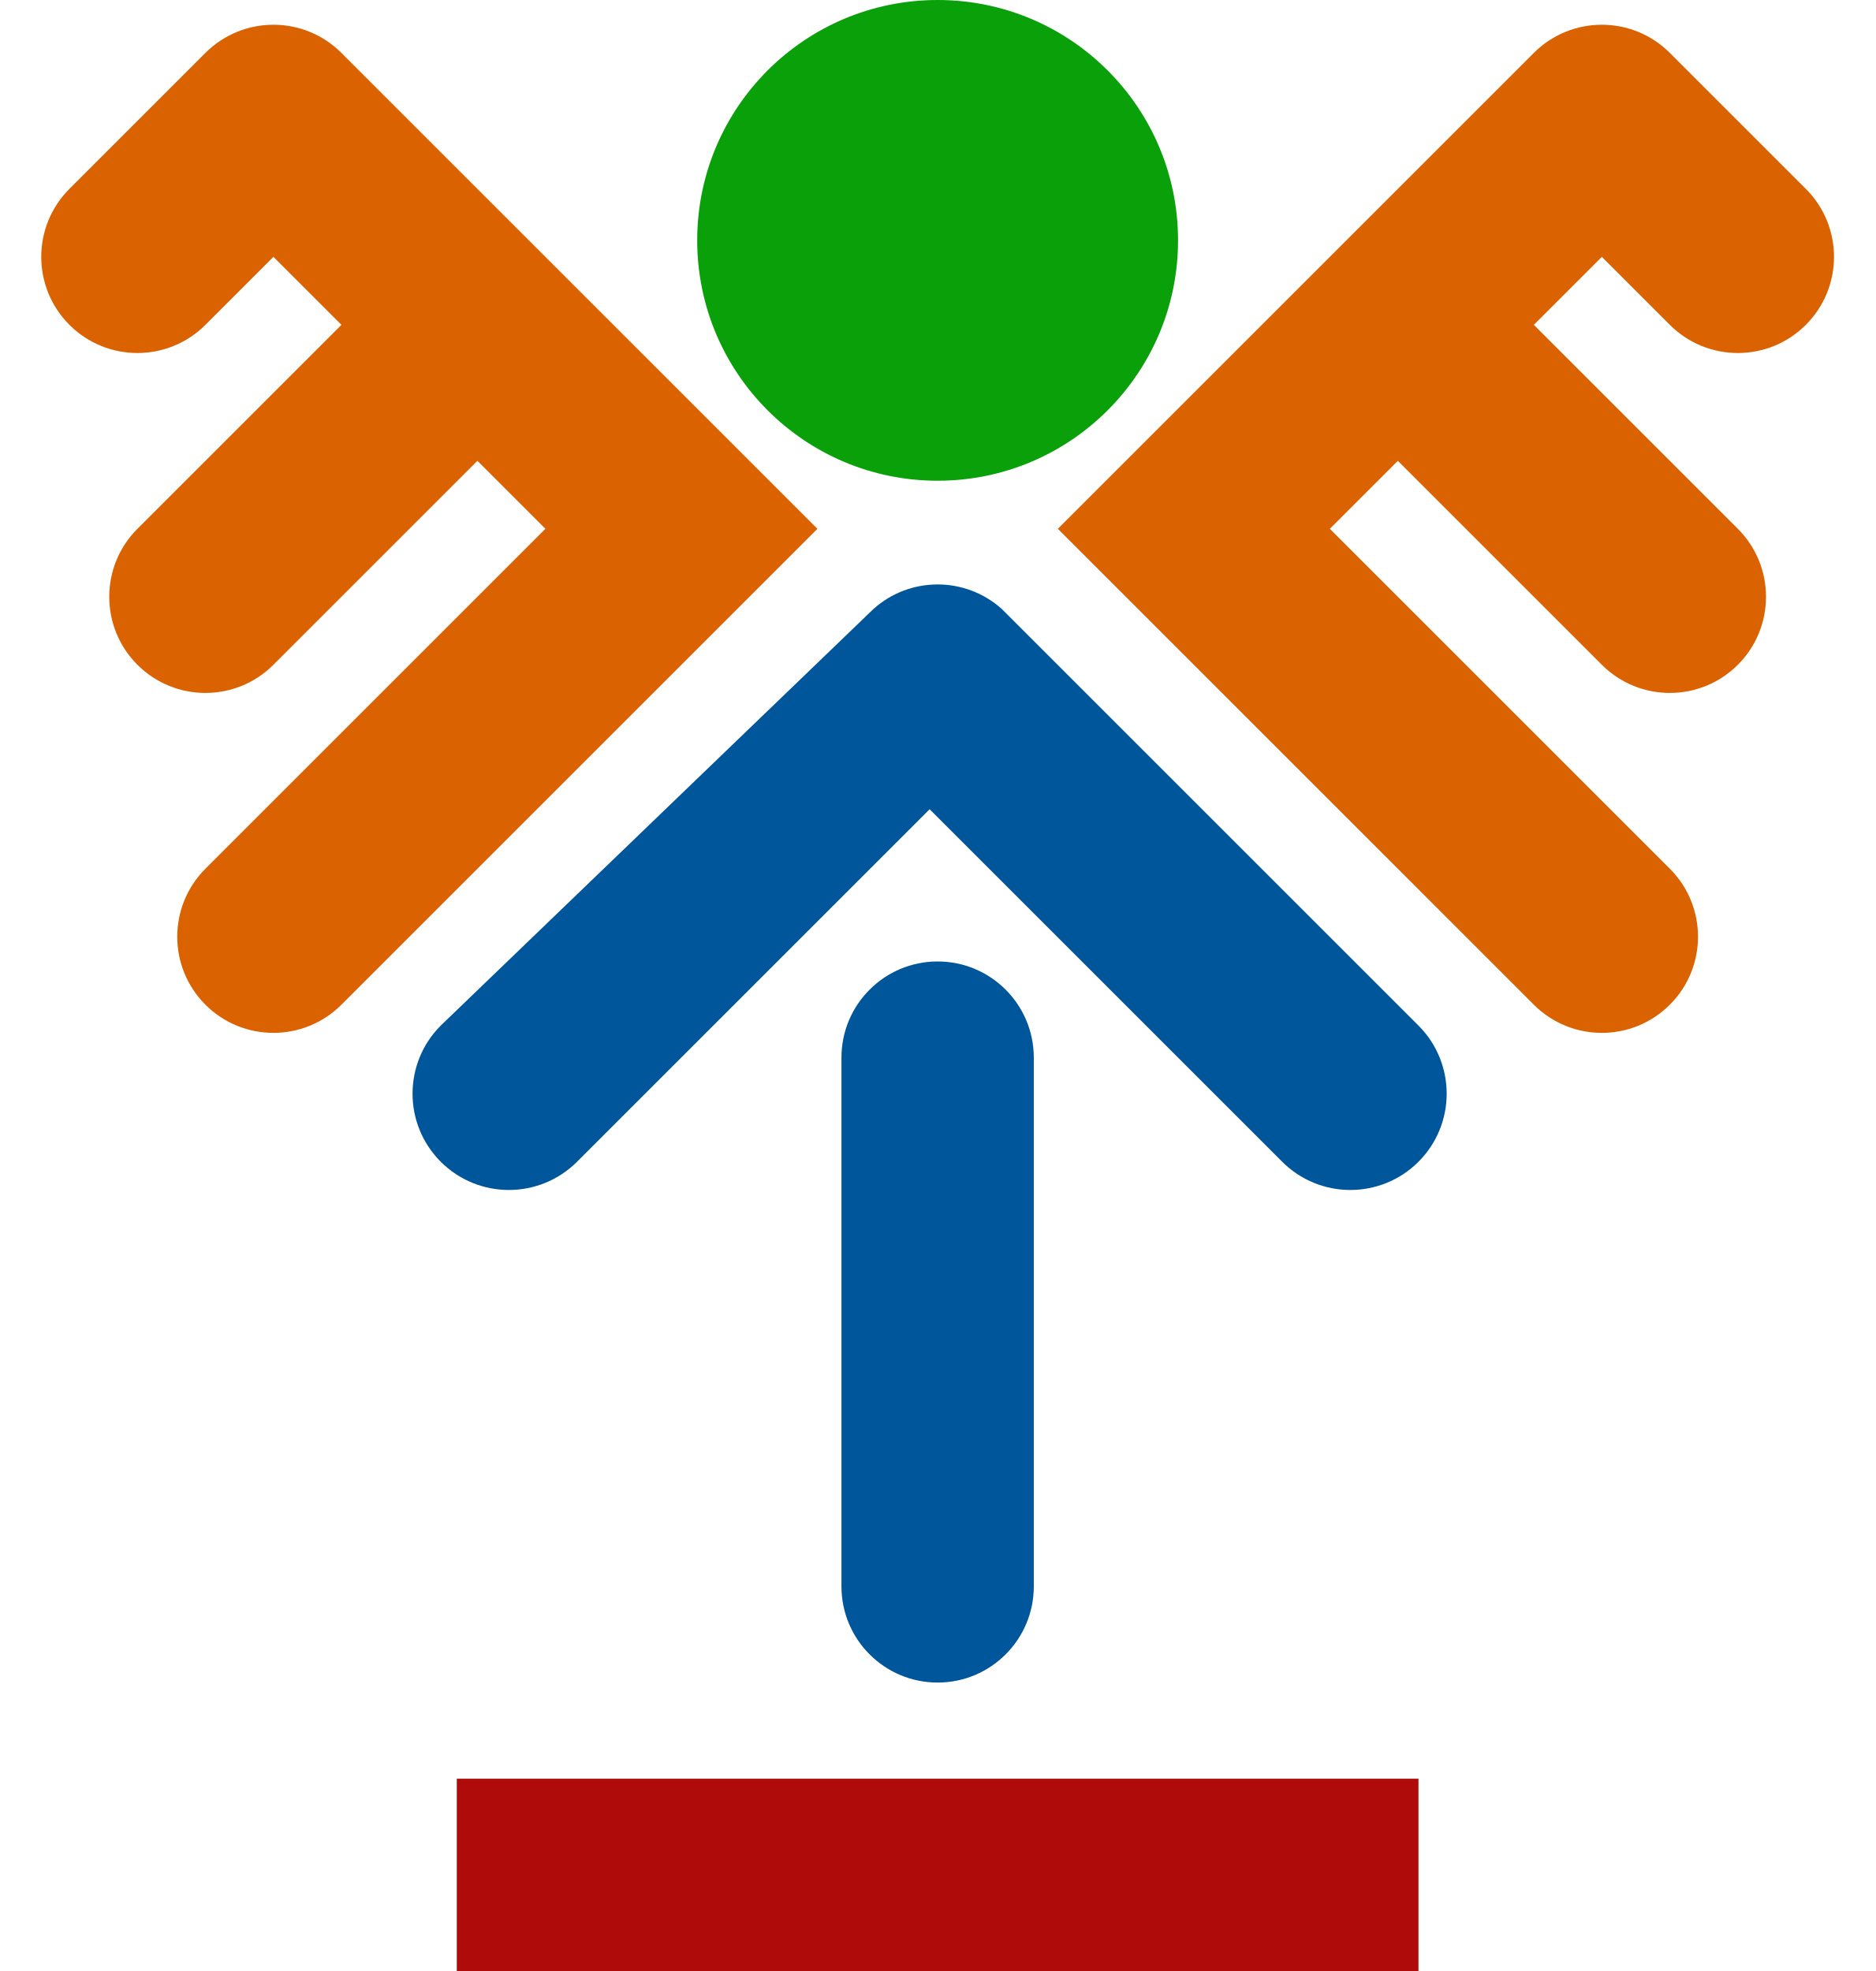
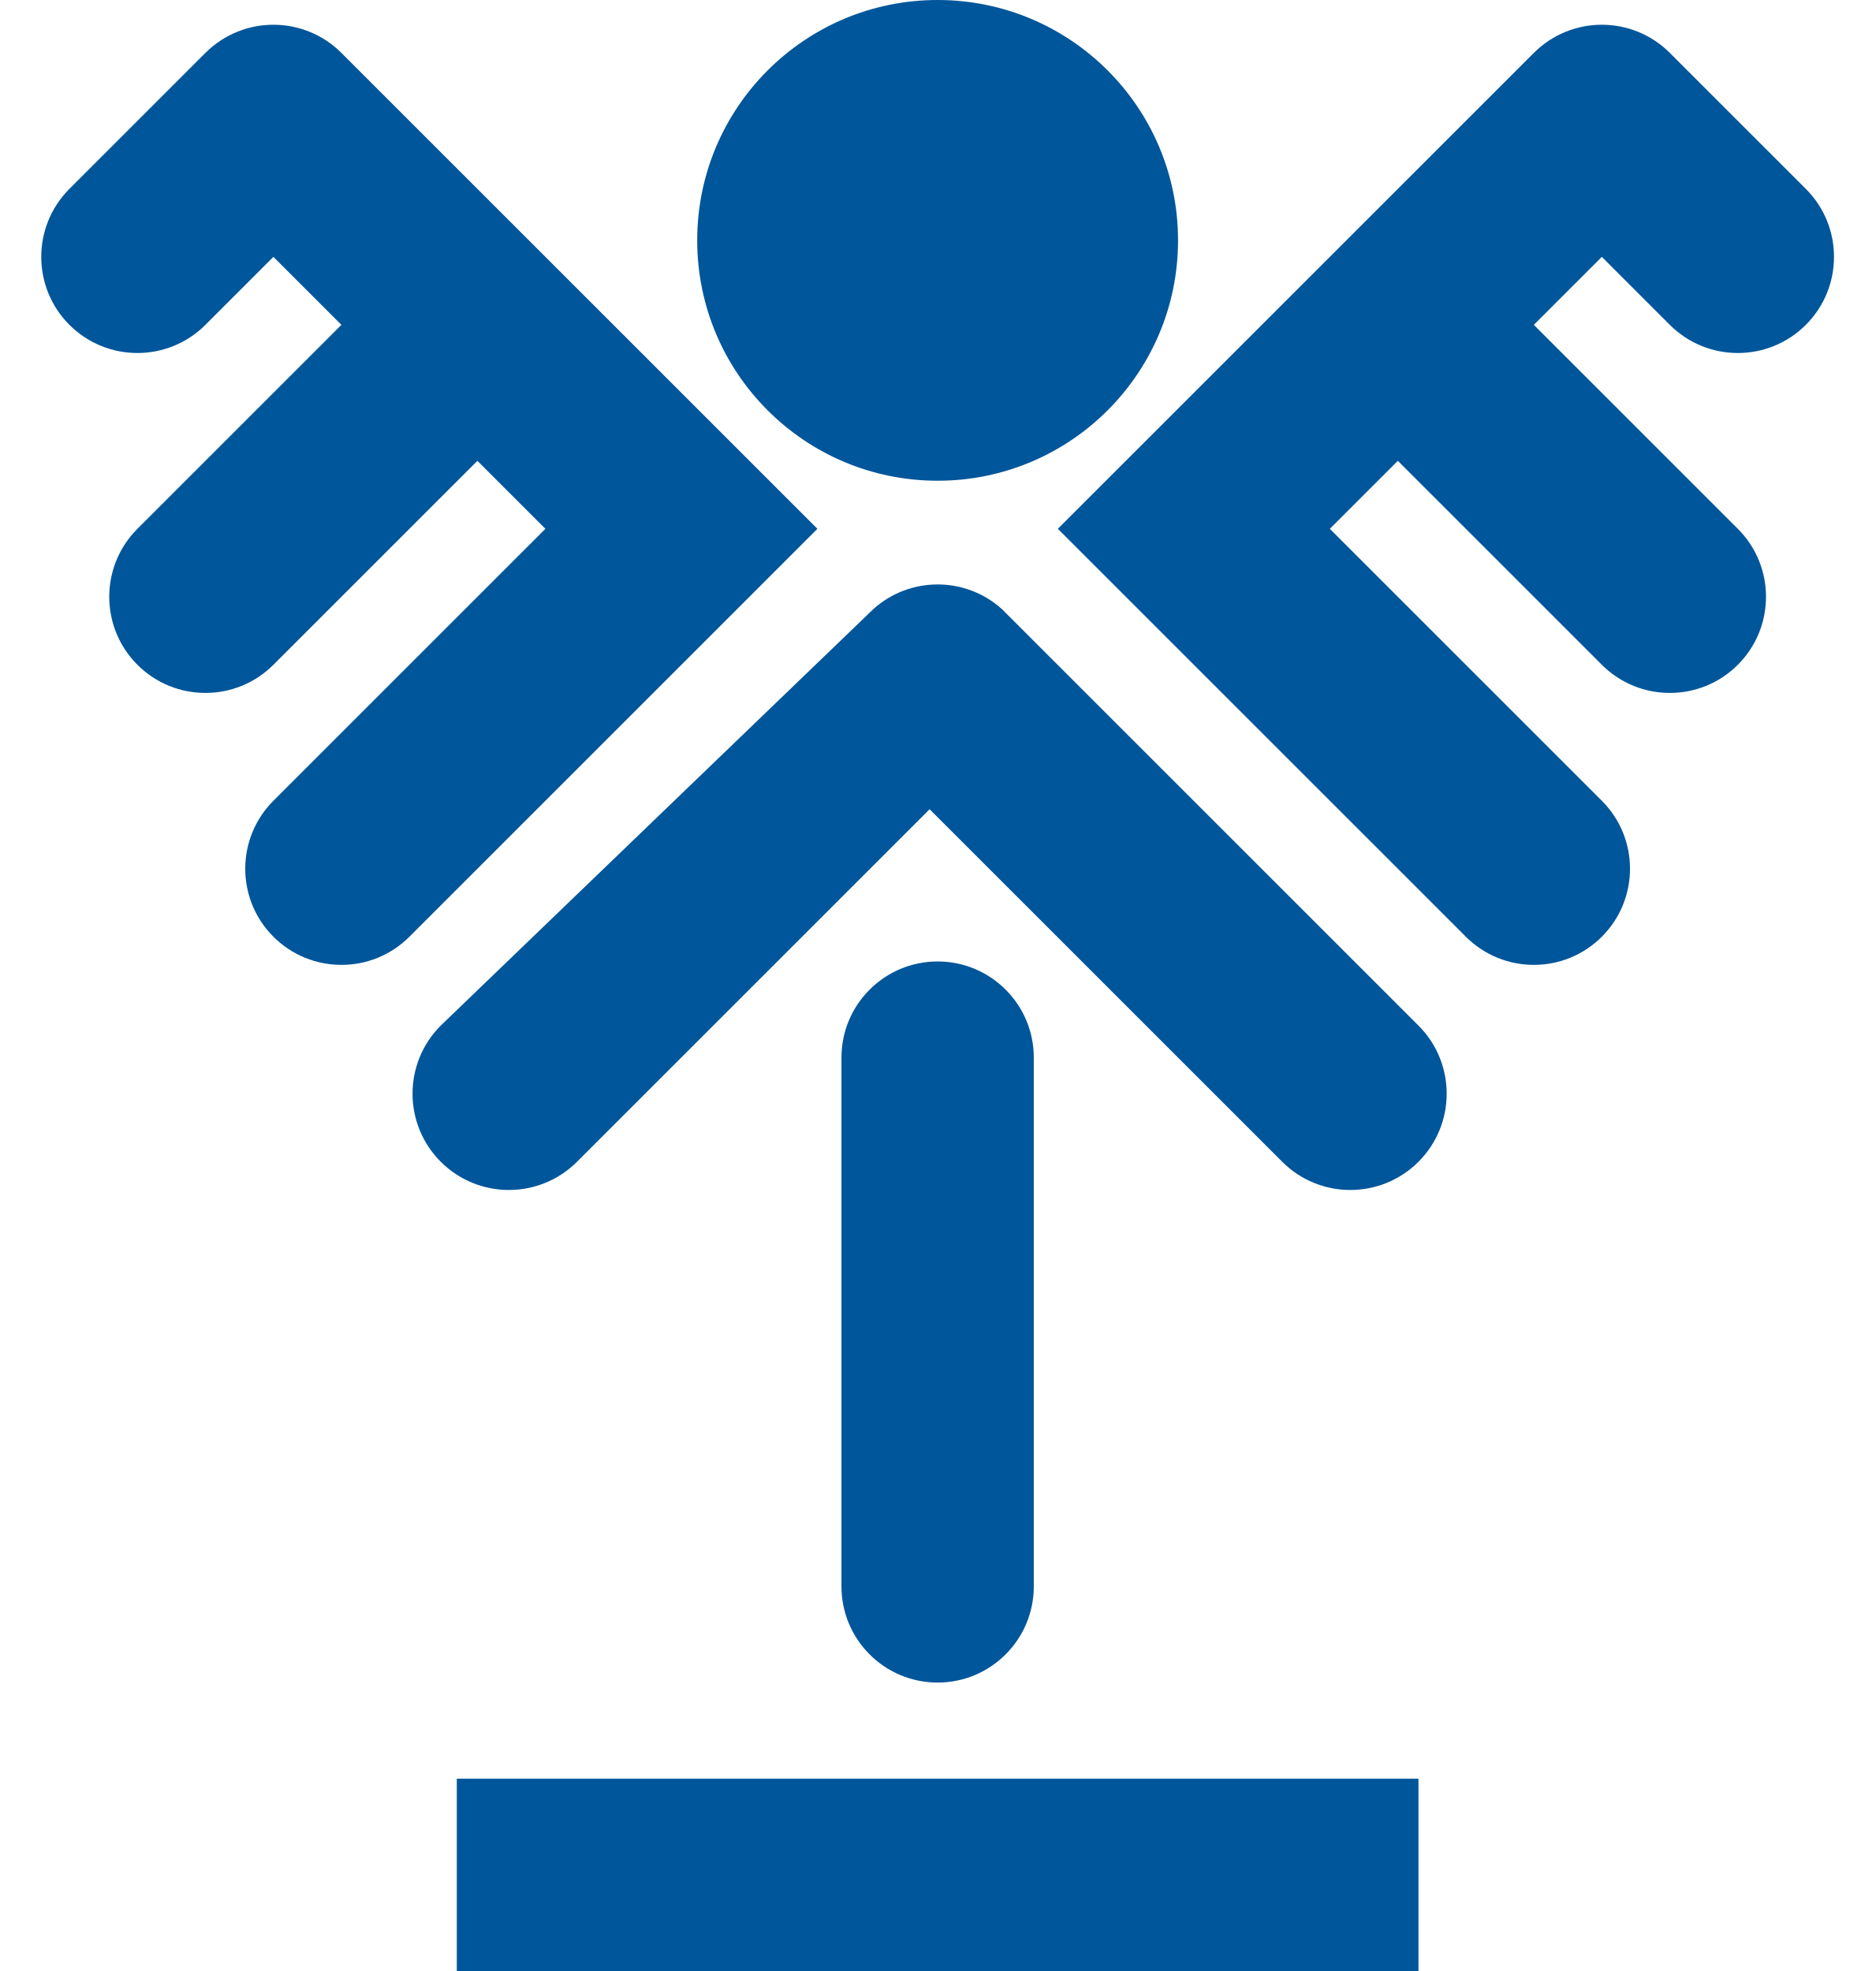
<svg xmlns="http://www.w3.org/2000/svg" version="1.1" width="234px" height="246px">
-   <path d="M102,66   h-84 a12,12 0 0,0 -12,12   v24 a12,12 0 0,0 24,0 v-12   h12   v36 a12,12 0 0,0 24,0 v-36   H78   v60 a12,12 0 0,0 24,0   Z" transform="rotate(45 102 66)" fill="#db6200" />
-   <circle cx="117" cy="30" r="30" fill="#0aa00a" />
+   <path d="M102,66   h-84 a12,12 0 0,0 -12,12   v24 a12,12 0 0,0 24,0 v-12   h12   v36 a12,12 0 0,0 24,0 v-36   H78   v48 a12,12 0 0,0 24,0   Z" transform="rotate(45 102 66)" fill="#00569a" />
+   <circle cx="117" cy="30" r="30" fill="#00569a" />
  <path d="M109,76   a12,12 0 0,1 16,0   l 52,52   a12,12 0 0,1 -17,17   l -44,-44   l -44,44   a12,12 0 0,1 -17,-17   Z" fill="#00569a" />
  <rect x="105" y="120" width="24" height="90" rx="12" ry="12" fill="#00569a" />
-   <rect x="57" y="222" width="120" height="24" fill="#b00b0b" />
-   <path d="M132,66   h84 a12,12 0 0,1 12,12   v24 a12,12 0 0,1 -24,0 v-12   h-12   v36 a12,12 0 0,1 -24,0 v-36   H156   v60 a12,12 0 0,1 -24,0   Z" transform="rotate(-45 132 66)" fill="#db6200" />
+   <rect x="57" y="222" width="120" height="24" fill="#00569a" />
+   <path d="M132,66   h84 a12,12 0 0,1 12,12   v24 a12,12 0 0,1 -24,0 v-12   h-12   v36 a12,12 0 0,1 -24,0 v-36   H156   v48 a12,12 0 0,1 -24,0   Z" transform="rotate(-45 132 66)" fill="#00569a" />
</svg>
